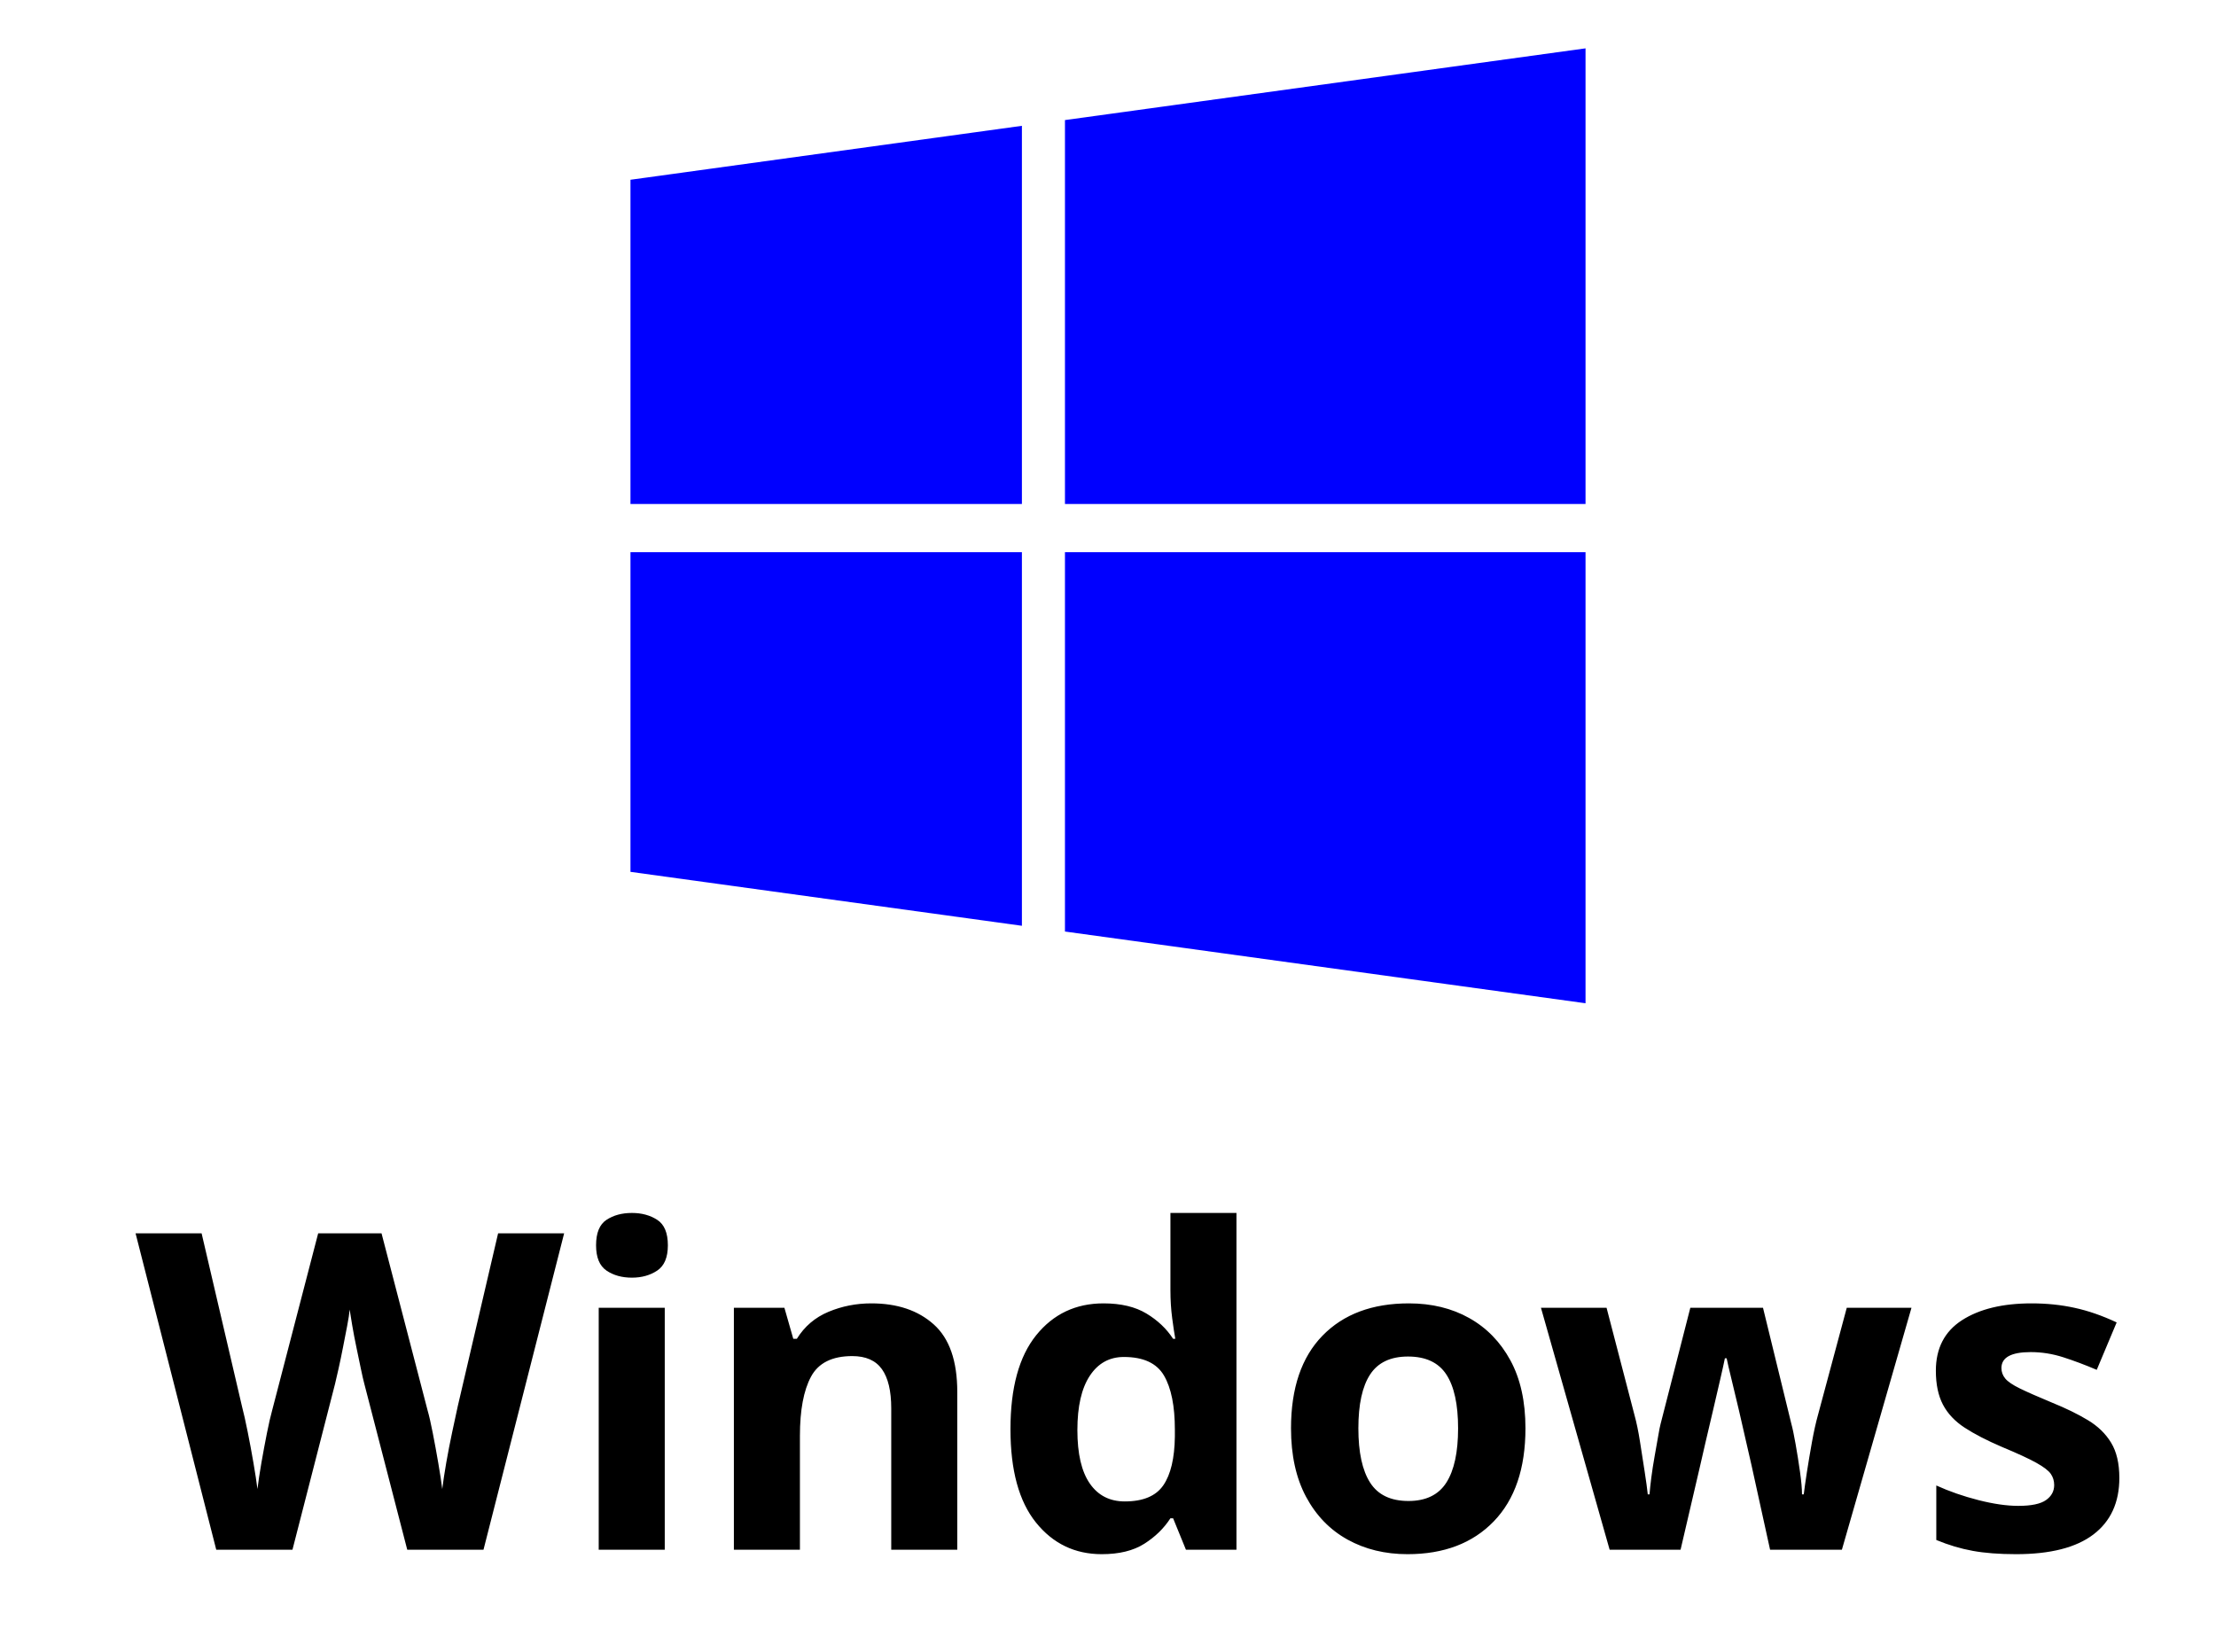
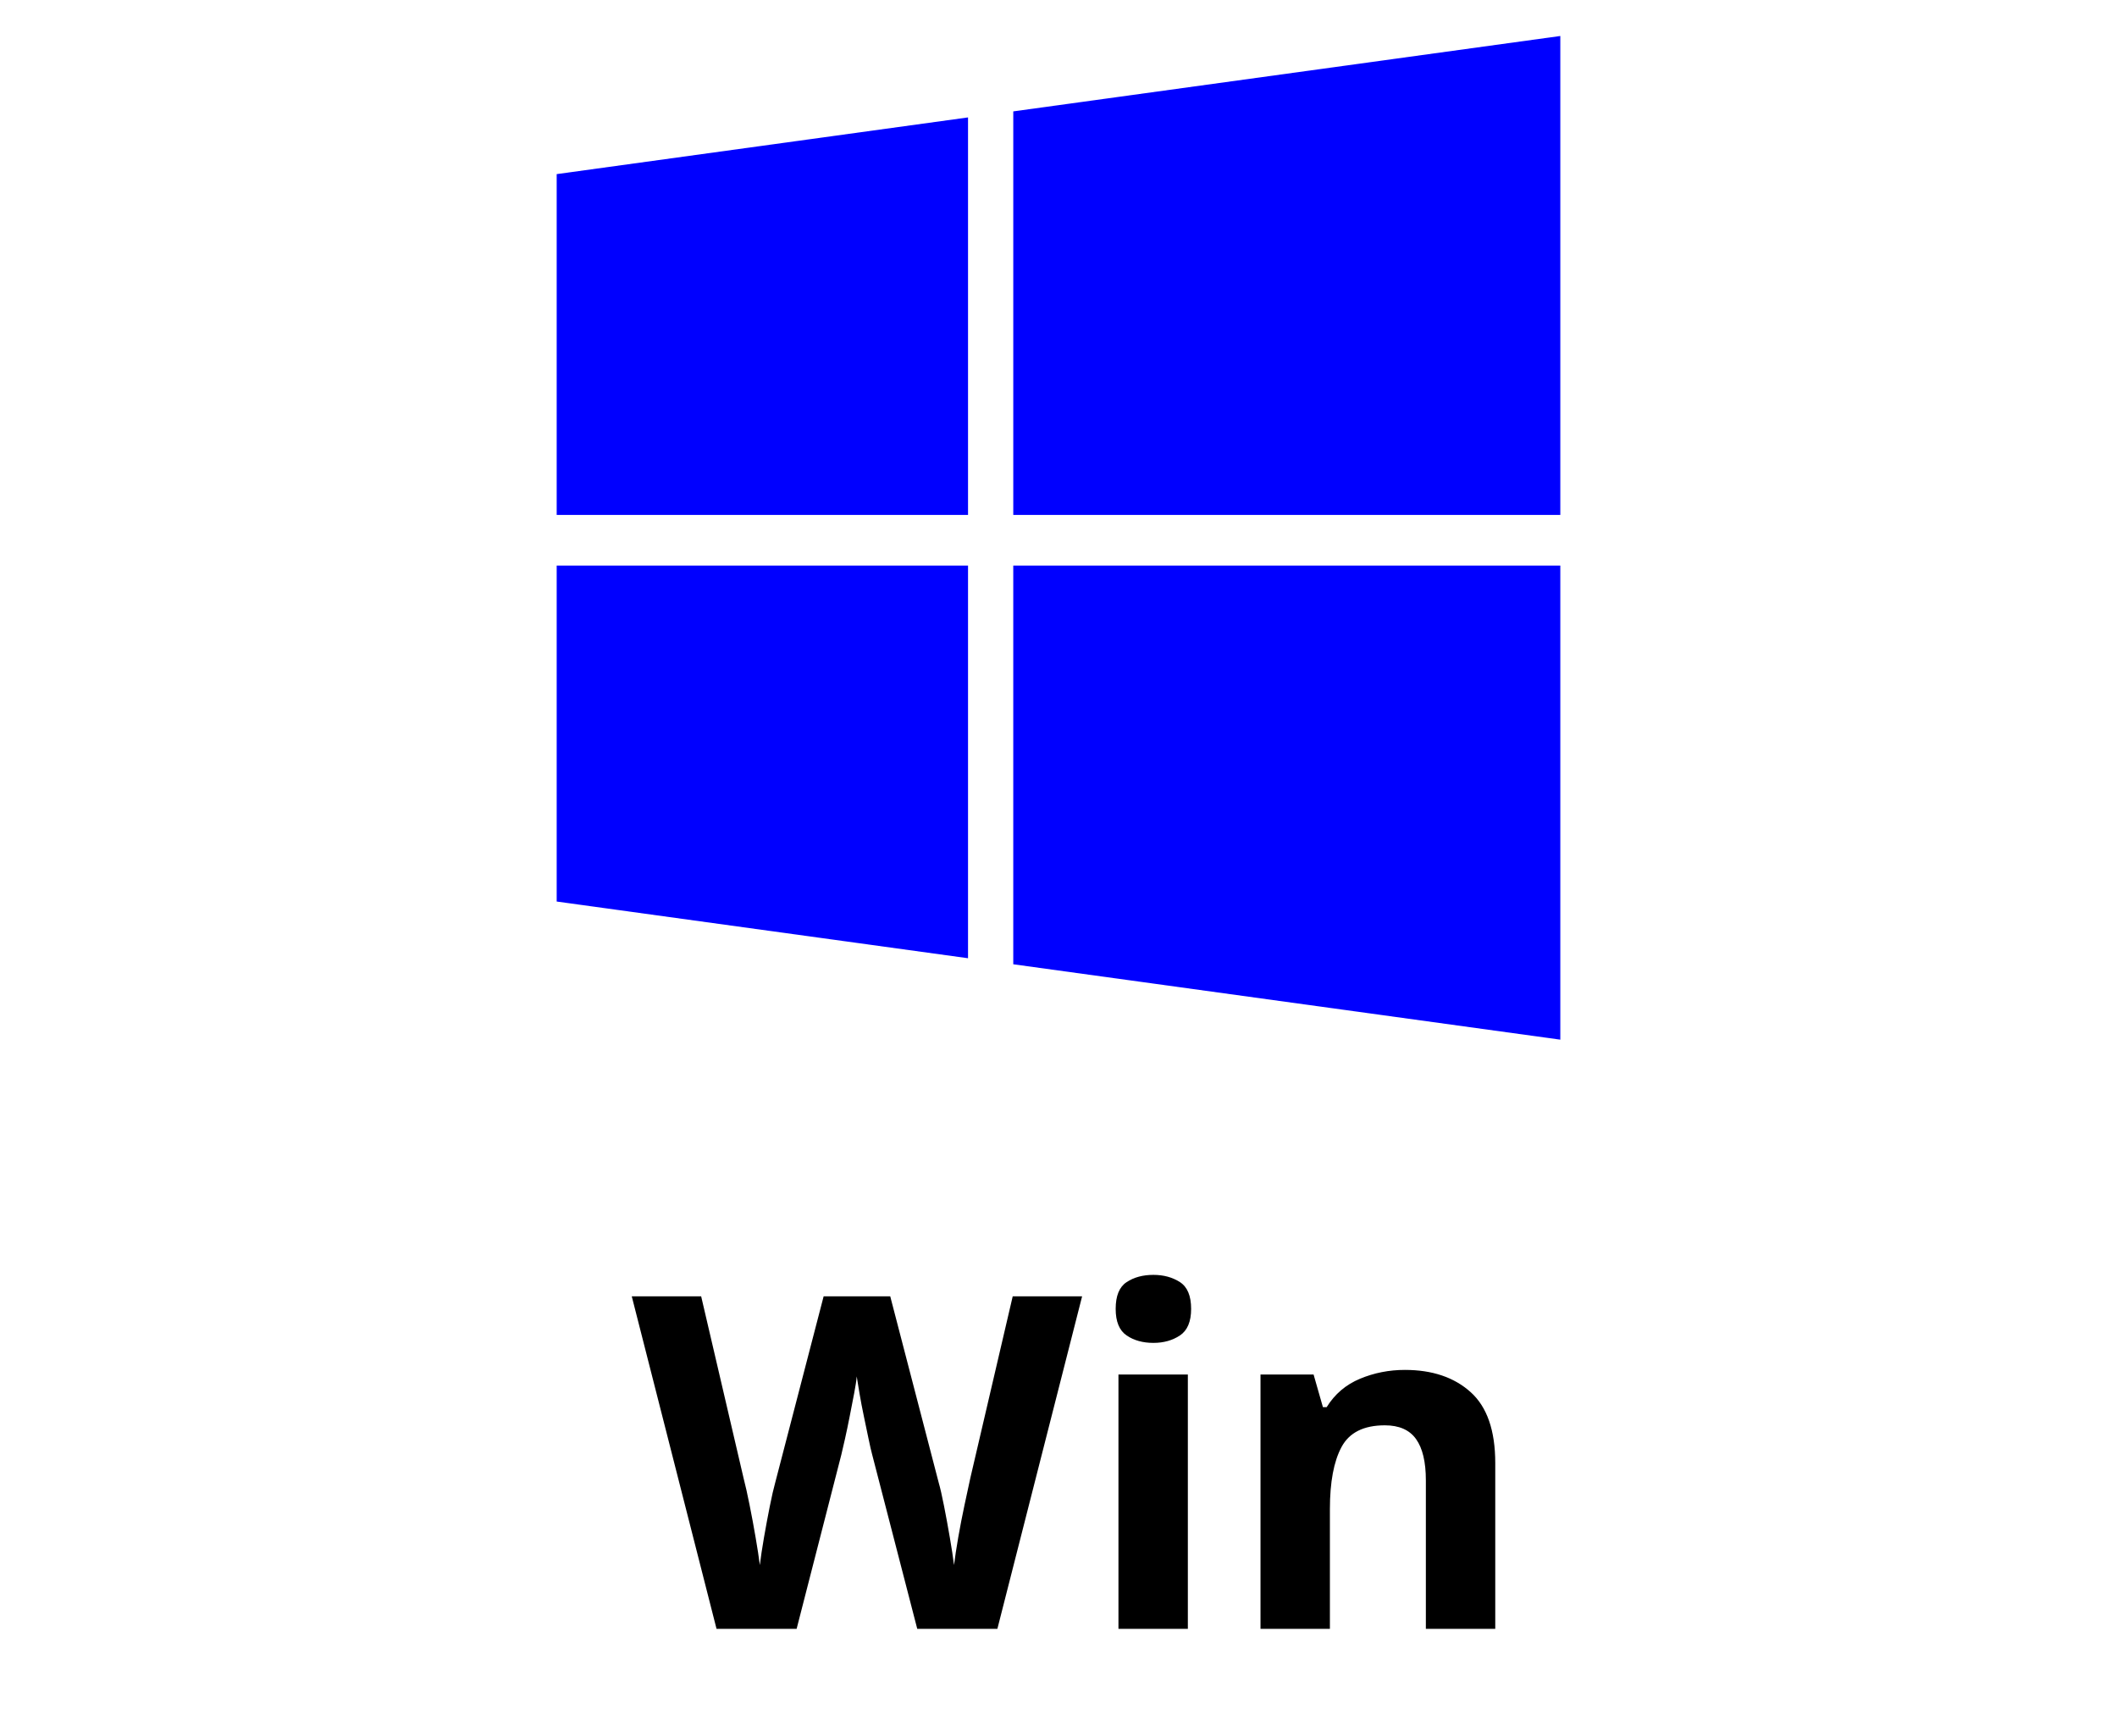
- <svg xmlns="http://www.w3.org/2000/svg" width="1100" height="820">
+ <svg xmlns="http://www.w3.org/2000/svg" width="1000" height="820">
  <g>
-     <rect x="-1" y="-1" width="1102" height="822" id="canvas_background" fill="none" />
+     <rect fill="none" id="canvas_background" height="822" width="1002" y="-1" x="-1" />
  </g>
  <g>
-     <g stroke="null" id="svg_1">
-       <g stroke="null" id="svg_2">
-         <polygon stroke="null" points="312.959,432.843 507.265,459.622 507.265,274.149 312.959,274.149 " fill="#0000ff" id="svg_3" />
-         <polygon stroke="null" points="312.959,250.215 507.265,250.215 507.265,62.463 312.959,89.242 " fill="#0000ff" id="svg_4" />
-         <polygon stroke="null" points="528.633,462.473 787.041,498.082 787.041,274.149 787.041,274.146 528.633,274.146 " fill="#0000ff" id="svg_5" />
-         <polygon stroke="null" points="528.636,59.613 528.636,250.215 787.041,250.215 787.041,24 " fill="#0000ff" id="svg_6" />
+     <g id="svg_1" stroke="null">
+       <g id="svg_2" stroke="null">
+         <polygon id="svg_3" fill="#0000ff" points="262.959,425.843 457.265,452.622 457.265,267.149 262.959,267.149 " stroke="null" />
+         <polygon id="svg_4" fill="#0000ff" points="262.959,243.215 457.265,243.215 457.265,55.463 262.959,82.242 " stroke="null" />
+         <polygon id="svg_5" fill="#0000ff" points="478.633,455.473 737.041,491.082 737.041,267.149 737.041,267.146 478.633,267.146 " stroke="null" />
+         <polygon id="svg_6" fill="#0000ff" points="478.636,52.613 478.636,243.215 737.041,243.215 737.041,17 " stroke="null" />
      </g>
    </g>
    <g id="svg_7" />
    <g id="svg_8" />
    <g id="svg_9" />
    <g id="svg_10" />
    <g id="svg_11" />
    <g id="svg_12" />
    <g id="svg_13" />
    <g id="svg_14" />
    <g id="svg_15" />
    <g id="svg_16" />
    <g id="svg_17" />
    <g id="svg_18" />
    <g id="svg_19" />
    <g id="svg_20" />
    <g id="svg_21" />
-     <text fill="#000000" stroke="#000" stroke-width="0" x="67.297" y="769.391" id="svg_22" font-size="220" font-family="Oswald, sans-serif" text-anchor="start" xml:space="preserve" font-weight="bold">Windows</text>
+     <text font-weight="bold" xml:space="preserve" text-anchor="start" font-family="Oswald, sans-serif" font-size="220" id="svg_22" y="769.391" x="298.422" stroke-width="0" stroke="#000" fill="#000000">Win</text>
  </g>
</svg>
